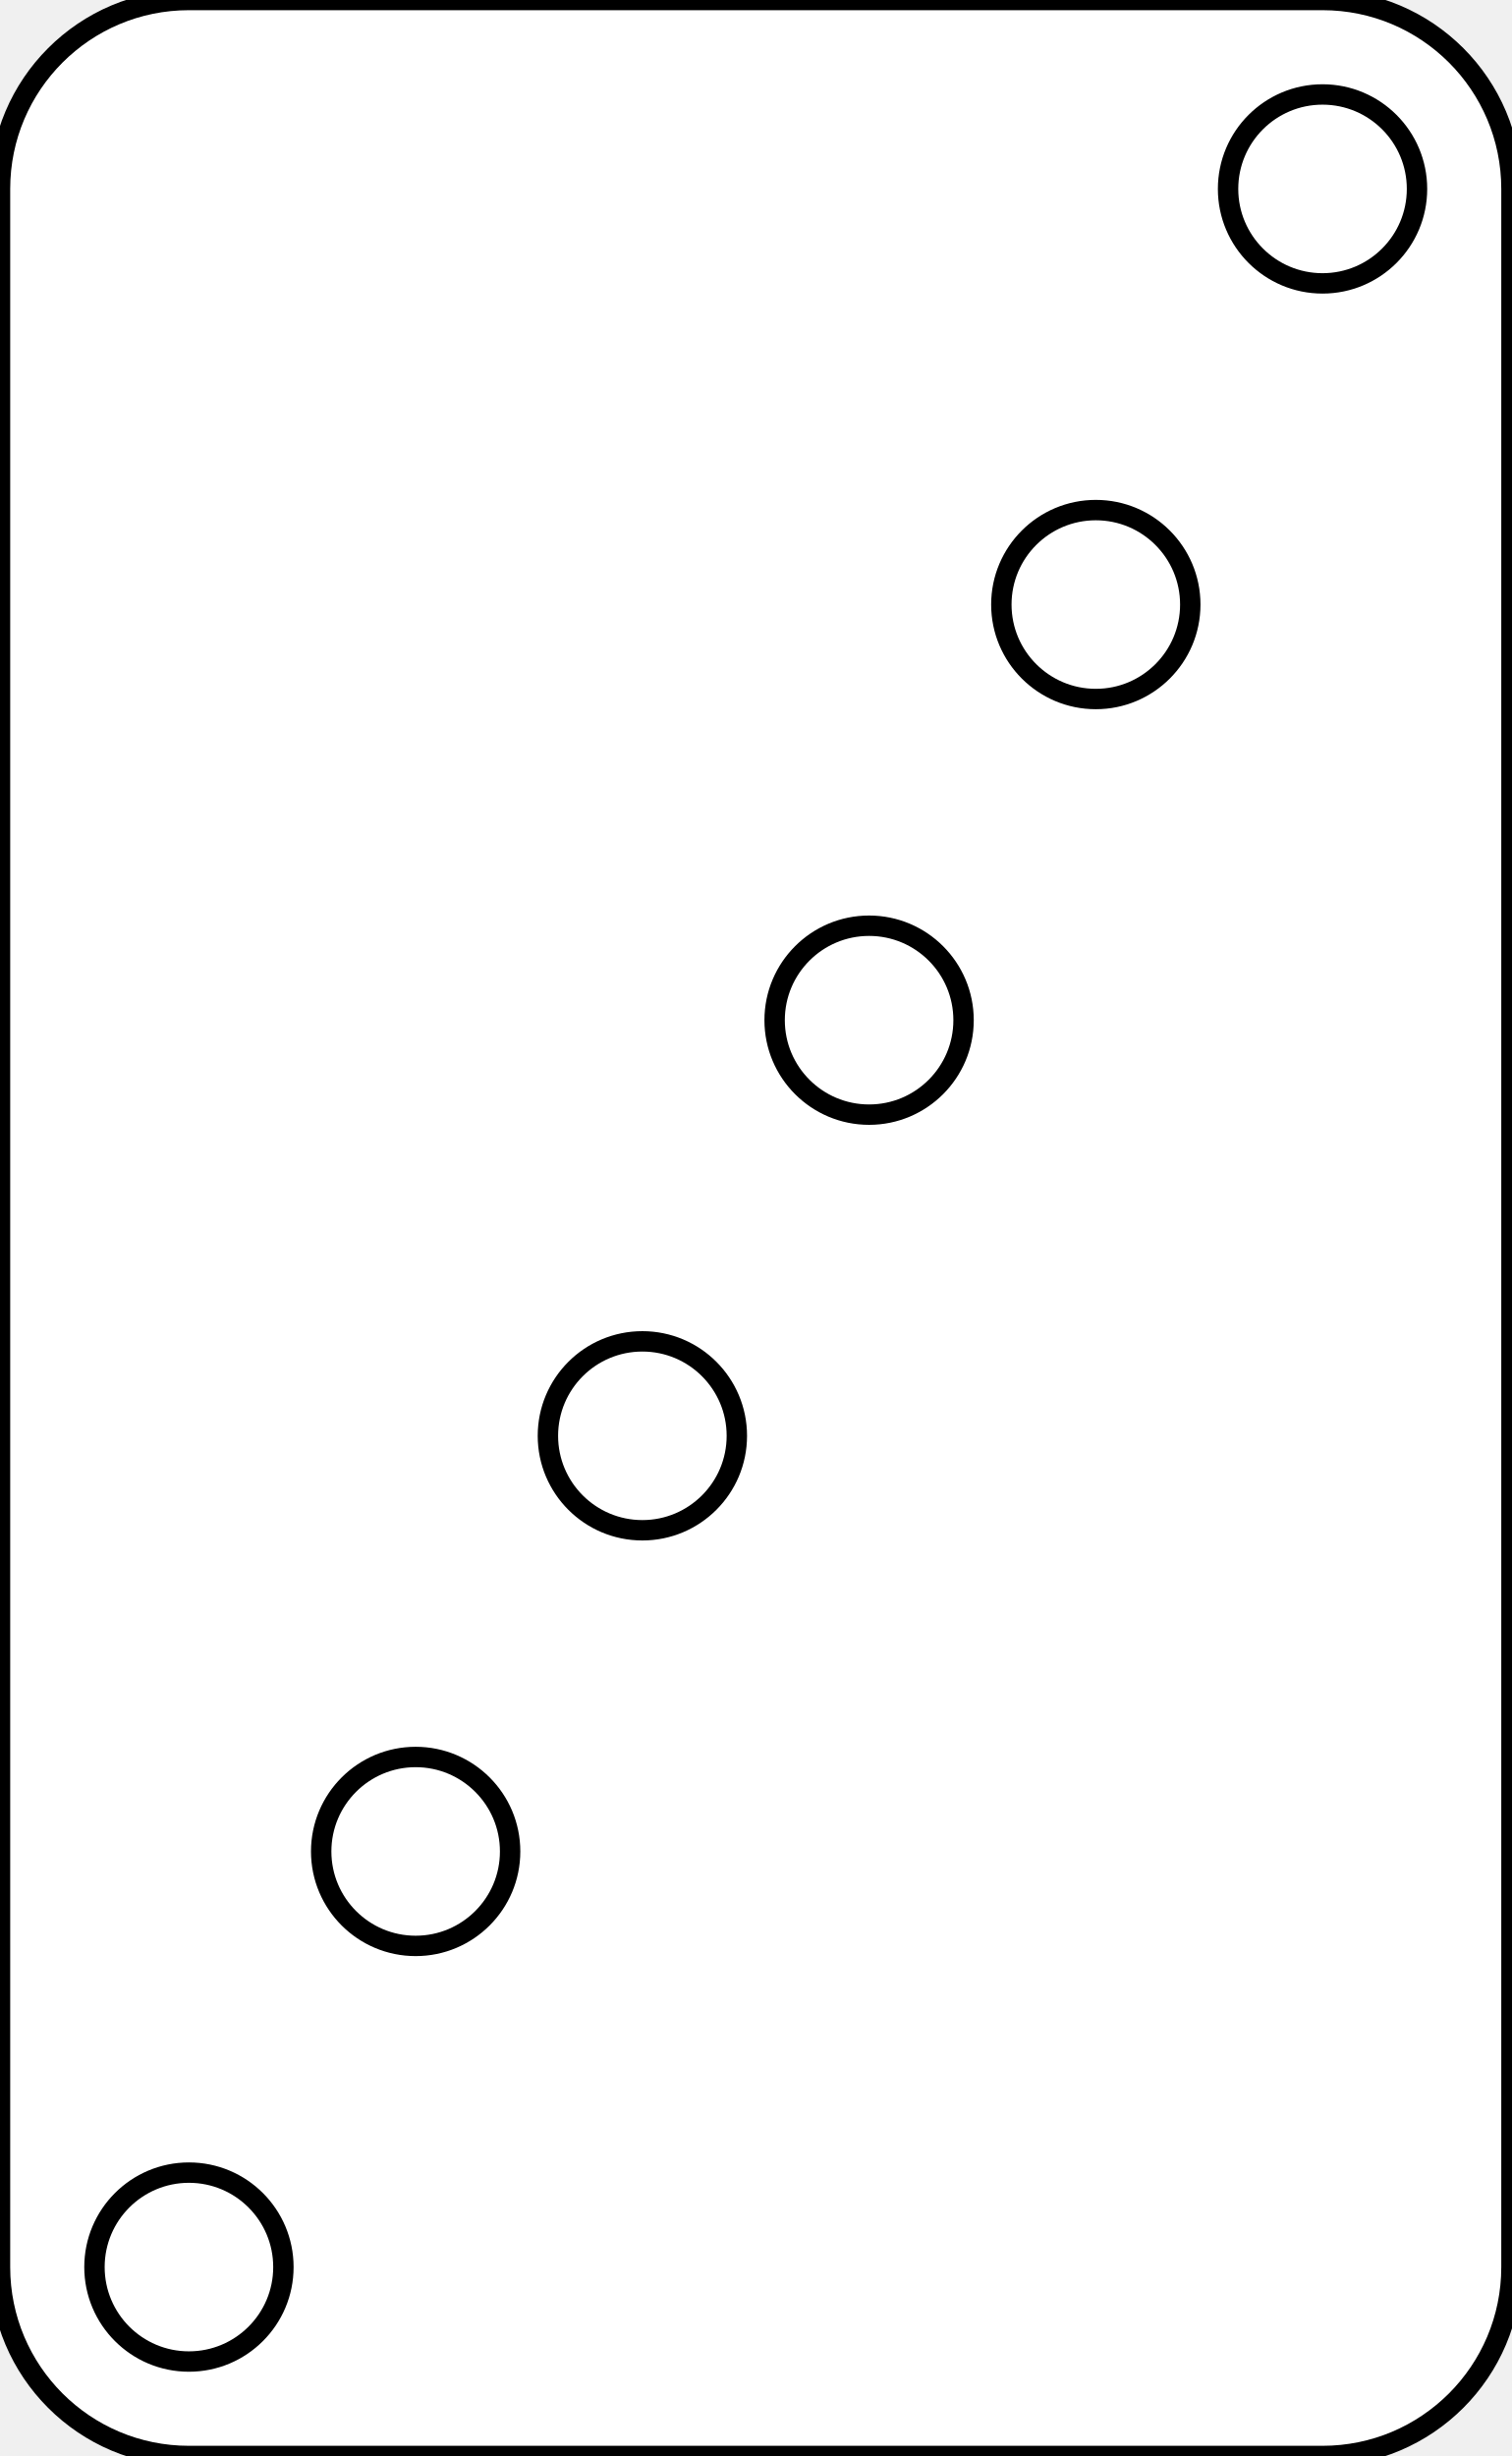
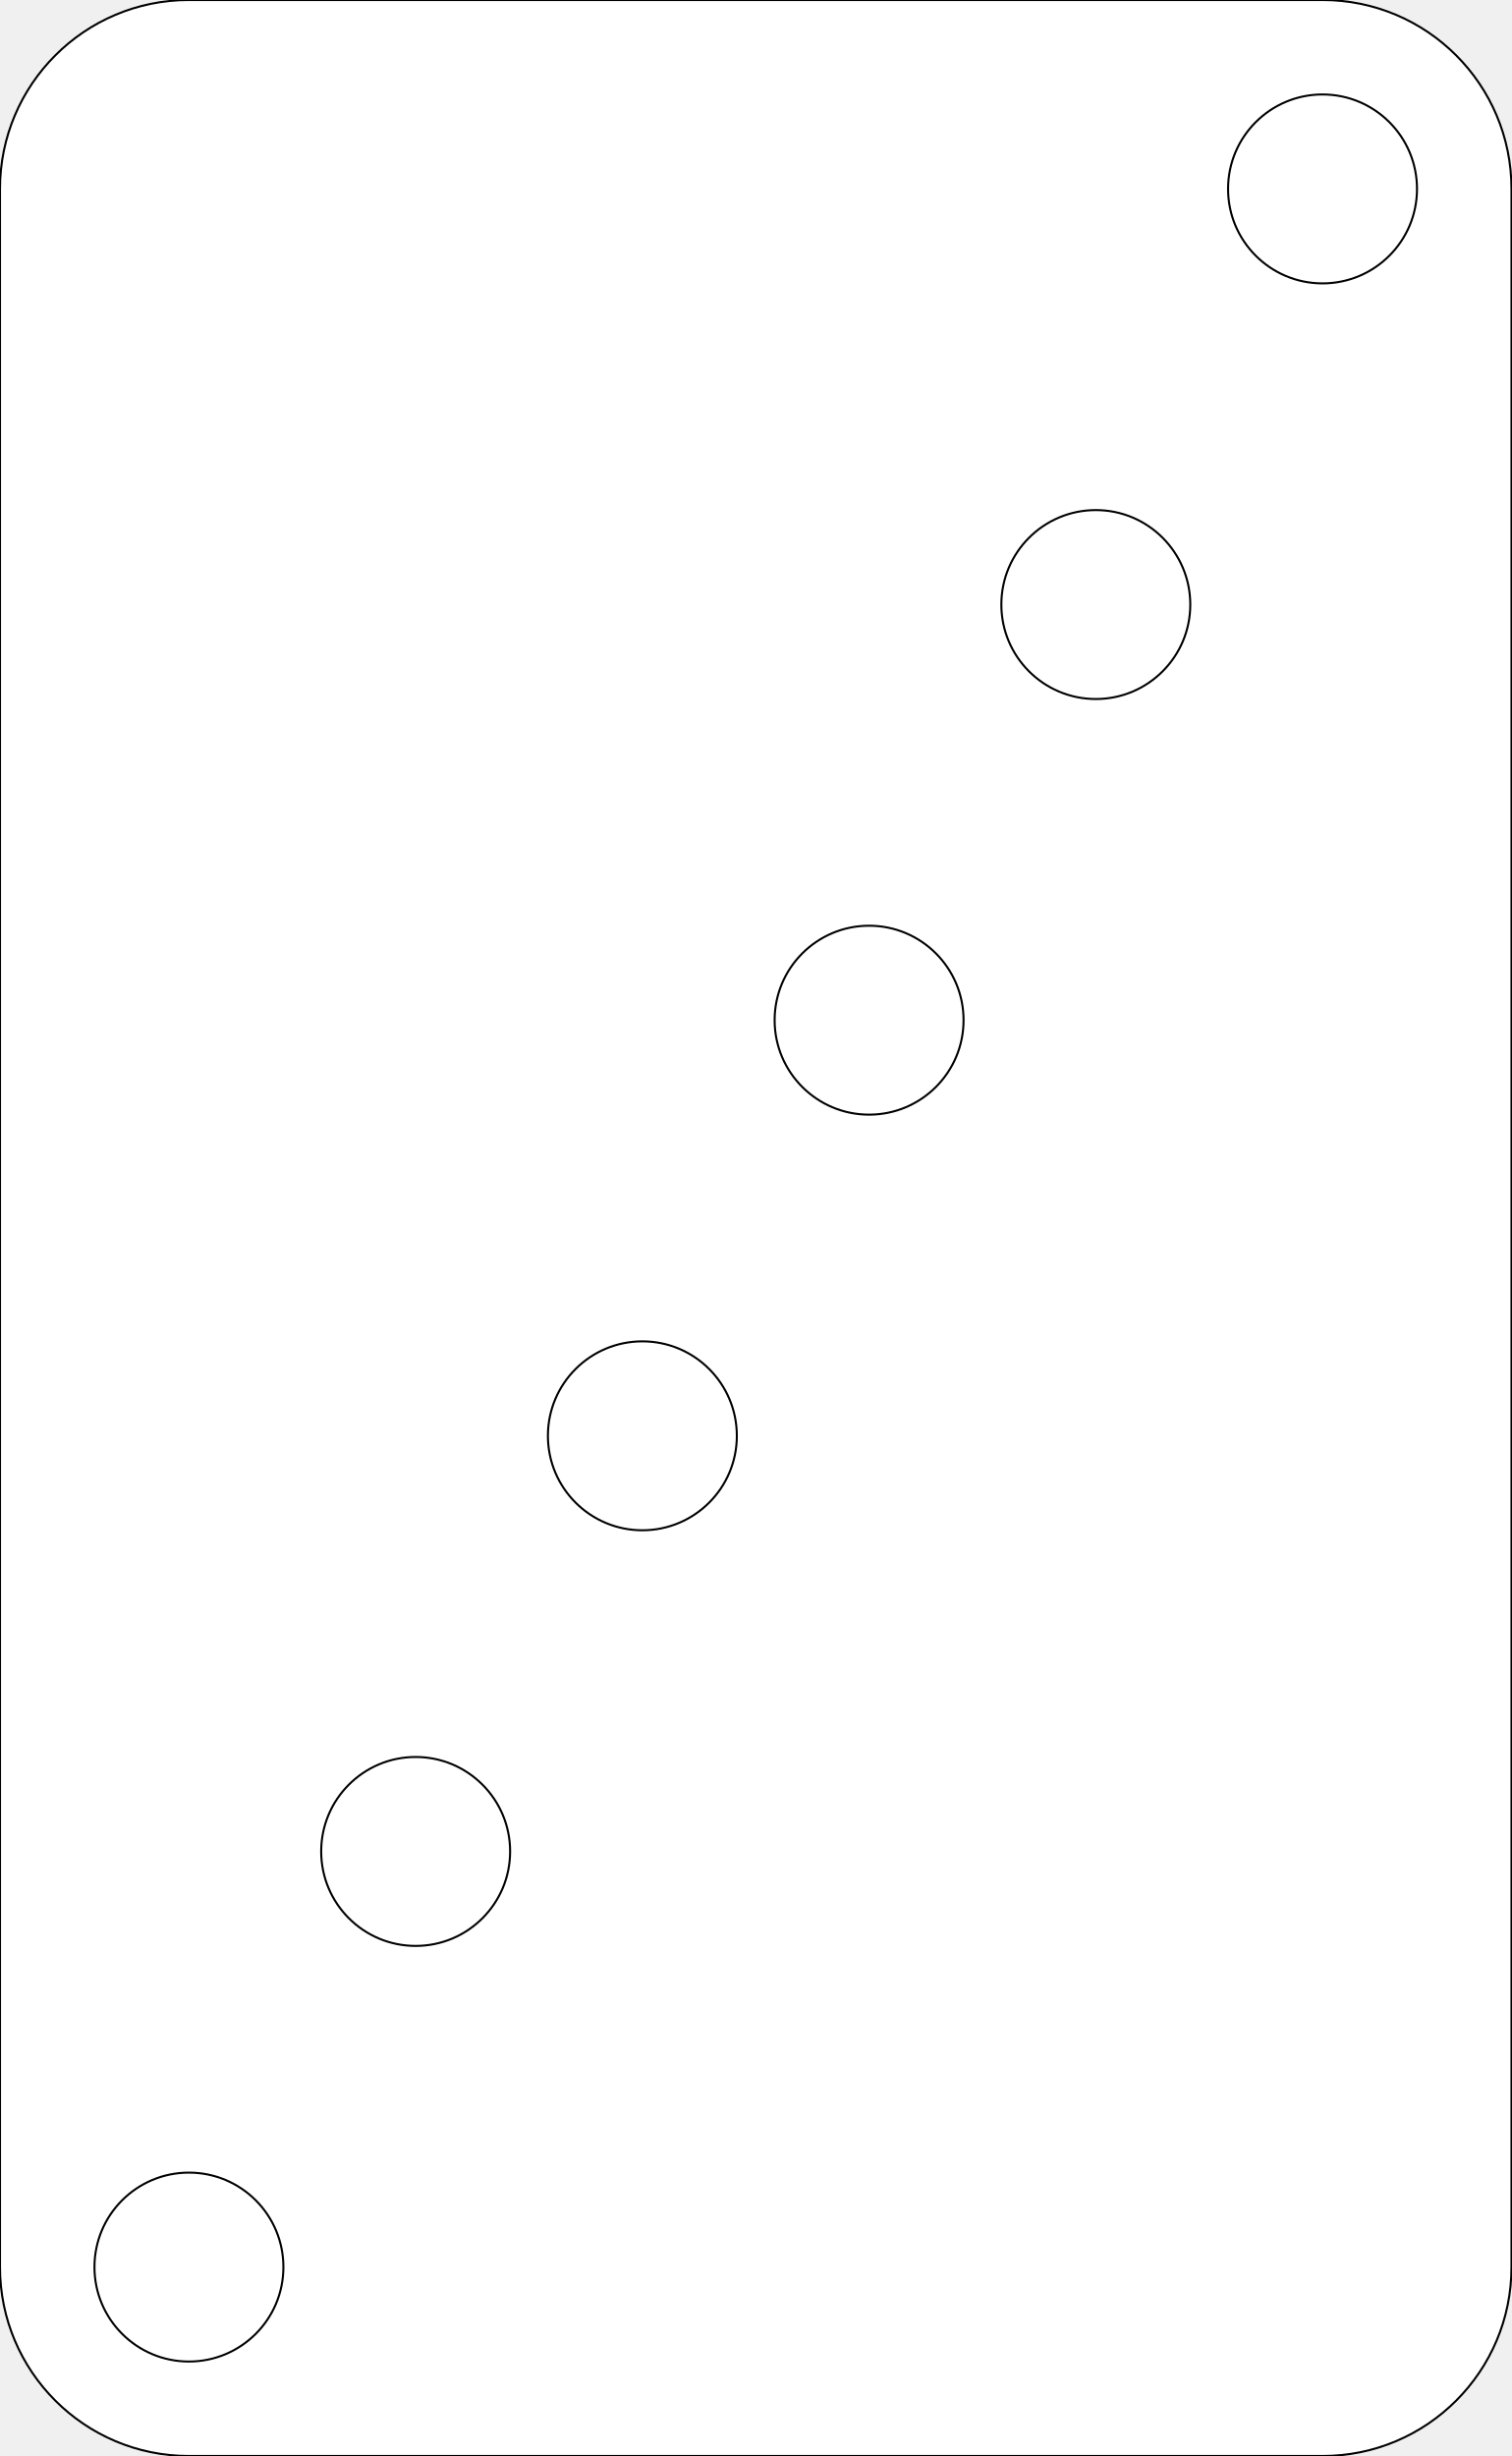
<svg xmlns="http://www.w3.org/2000/svg" viewBox="0 -130 80 130">
-   <g stroke="#000000" stroke-width="1%" fill="none">
+   <g stroke="#000000" stroke-width="0.1%" fill="none">
    <symbol id="point" viewport="-2 -2 2 2">
      <path d="M-2 0 H2 M0 -2 V2 M-1.5 -1.5 L1.5 1.5 M-1.5 1.5 L1.5 -1.5" />
    </symbol>
    <g id="Spielkarte">
      <path fill="white" stroke="black" d="M10 0 L70 0 A10 10 0 0 0 80 -10 L80 -120 A10 10 0 0 0 70 -130 L10 -130 A10 10 0 0 0 0 -120 L0 -10 A10 10 0 0 0 10 0 Z M15 -10 A5 5 0 1 0 5 -10 A5 5 0 1 0 15 -10 Z M27 -32 A5 5 0 1 0 17 -32 A5 5 0 1 0 27 -32 Z M39 -54 A5 5 0 1 0 29 -54 A5 5 0 1 0 39 -54 Z M51 -76 A5 5 0 1 0 41 -76 A5 5 0 1 0 51 -76 Z M63 -98 A5 5 0 1 0 53 -98 A5 5 0 1 0 63 -98 Z M75 -120 A5 5 0 1 0 65 -120 A5 5 0 1 0 75 -120 Z" />
    </g>
  </g>
</svg>
